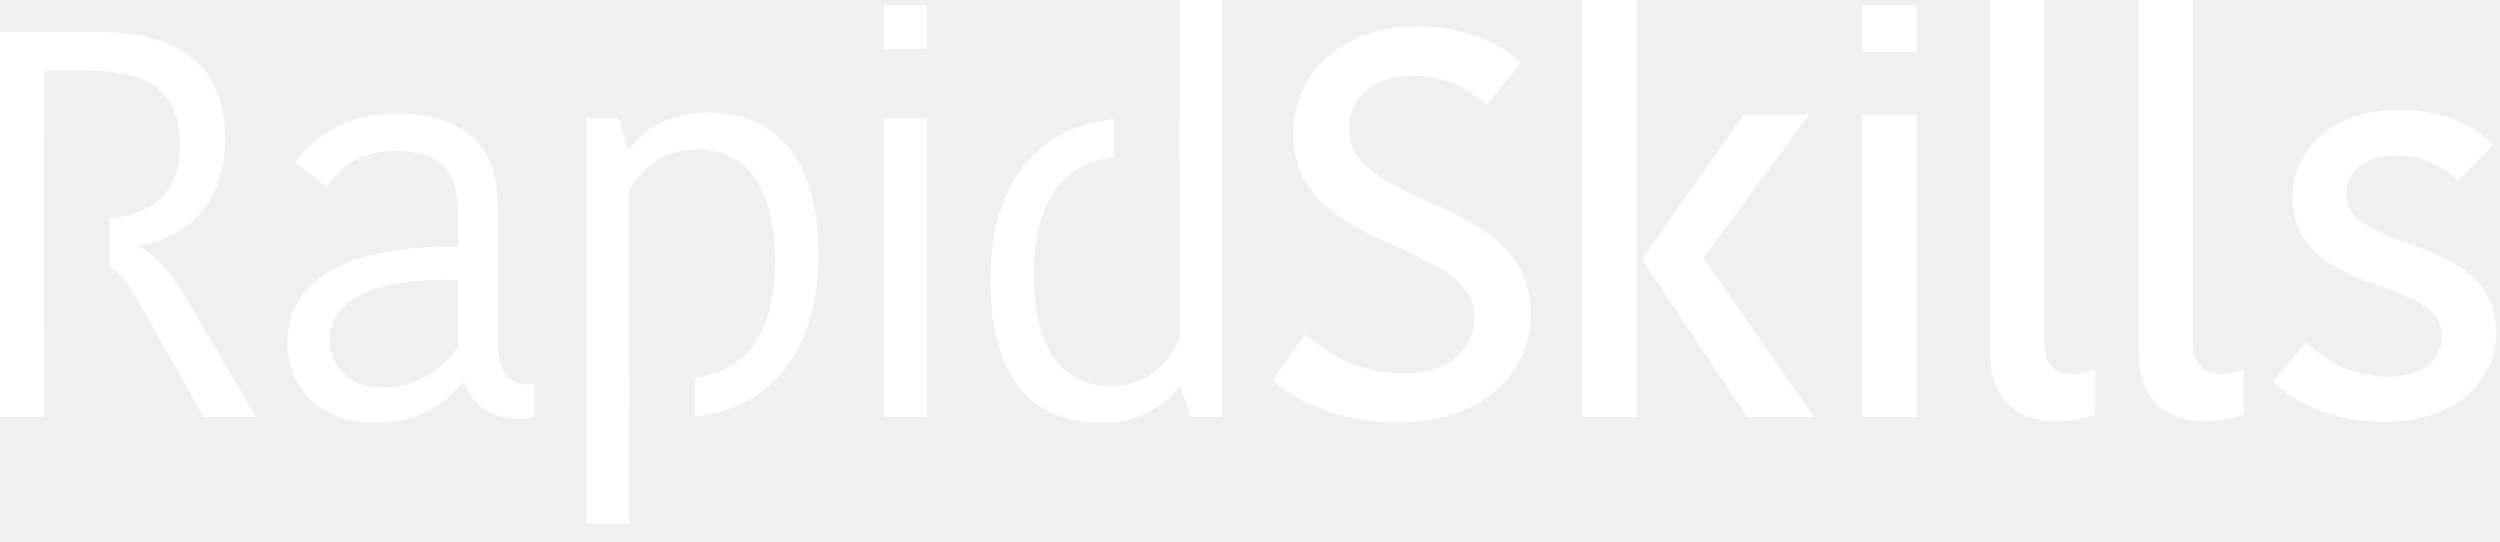
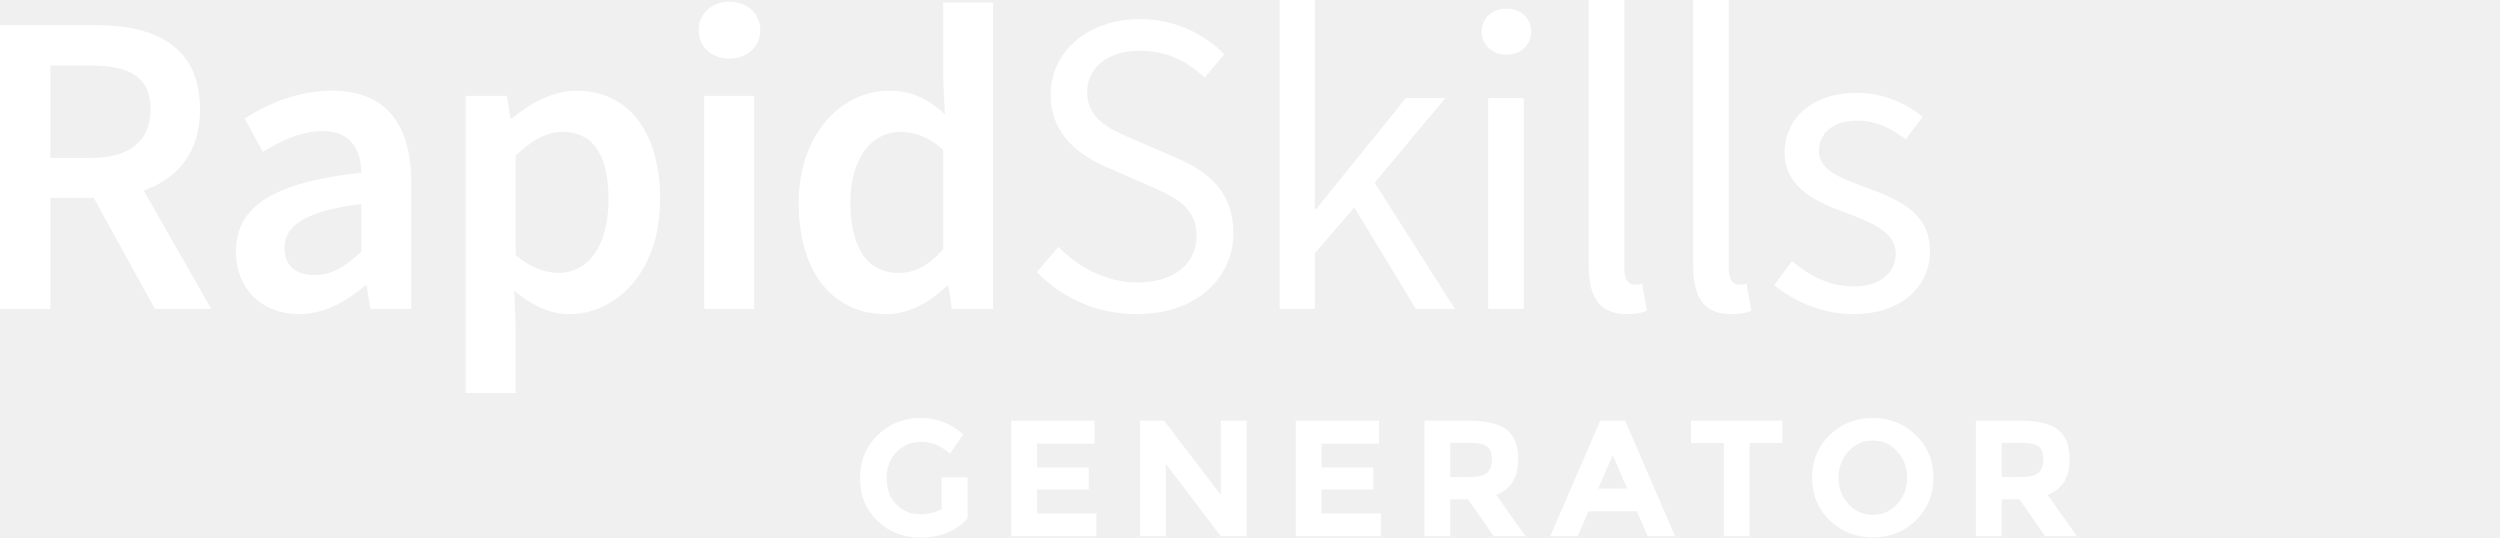
- <svg xmlns="http://www.w3.org/2000/svg" width="120px" height="26px" viewBox="0 0 120 26" version="1.1">
-   <g id="Symbols" stroke="none" stroke-width="1" fill="none" fill-rule="evenodd">
-     <g id="Logo/Alt-Full-no-Icon-White" fill="#FFFFFF">
-       <g id="Group-16">
-         <g id="Group-10" transform="translate(61.09194, 0.000035)">
-           <path d="M9.675,15.237 C9.675,11.414 0.976,12.205 0.976,6.38 C0.976,3.48 3.427,1.265 6.907,1.265 C9.279,1.265 11.019,2.162 11.915,3.005 L10.281,5.035 C9.49,4.35 8.383,3.638 6.722,3.638 C4.798,3.638 3.664,4.719 3.664,6.195 C3.664,10.07 12.39,9.306 12.39,15.078 C12.39,17.847 10.149,20.272 5.984,20.272 C2.953,20.272 0.949,19.112 2.13162821e-14,18.242 L1.556,16.054 C2.531,16.871 4.033,17.926 6.274,17.926 C8.515,17.926 9.675,16.739 9.675,15.237" id="Fill-5" />
-           <path d="M17.752,12.39 L22.602,5.509 L25.739,5.509 L20.704,12.337 L20.704,12.442 L25.976,20.008 L22.761,20.008 L17.752,12.495 L17.752,12.39 Z M14.852,20.008 L17.462,20.008 L17.462,0 L14.852,0 L14.852,20.008 Z" id="Fill-6" />
-           <polygon id="Fill-7" points="28.291 20.008 30.901 20.008 30.901 5.509 28.291 5.509" />
-           <path d="M37.016,2.66453526e-14 L37.016,16.239 C37.016,17.451 37.464,17.952 38.44,17.952 C38.914,17.952 39.23,17.82 39.468,17.741 L39.468,19.876 C38.941,20.087 38.282,20.219 37.623,20.219 C35.514,20.219 34.433,18.98 34.433,16.924 L34.433,2.66453526e-14 L37.016,2.66453526e-14 Z" id="Fill-8" />
-           <path d="M44.158,2.66453526e-14 L44.158,16.239 C44.158,17.451 44.606,17.952 45.581,17.952 C46.056,17.952 46.372,17.82 46.609,17.741 L46.609,19.876 C46.082,20.087 45.423,20.219 44.764,20.219 C42.655,20.219 41.574,18.98 41.574,16.924 L41.574,2.66453526e-14 L44.158,2.66453526e-14 Z" id="Fill-9" />
-           <path d="M48.95,9.437 C48.95,7.249 50.795,5.272 54.037,5.272 C56.041,5.272 57.649,5.958 58.571,6.959 L56.884,8.699 C56.252,8.014 55.145,7.46 53.958,7.46 C52.324,7.46 51.533,8.304 51.533,9.305 C51.533,12.258 58.73,11.098 58.73,16.001 C58.73,17.978 57.095,20.245 53.378,20.245 C50.742,20.245 48.897,19.217 48.027,18.321 L49.609,16.423 C50.426,17.266 51.823,18.084 53.51,18.084 C55.303,18.084 56.12,17.187 56.12,16.107 C56.12,13.18 48.95,14.314 48.95,9.437" id="Fill-10" />
-           <polygon id="Fill-14" points="28.291 2.494 30.901 2.494 30.901 0.255 28.291 0.255" />
-         </g>
-         <g id="Group-11" transform="translate(-0.00007, 0.000035)">
-           <path d="M21.988,13.444 C18.534,13.312 15.819,14.156 15.819,16.317 C15.819,17.583 16.742,18.611 18.403,18.611 C20.037,18.611 21.329,17.636 21.988,16.66 L21.988,13.444 Z M23.886,9.806 L23.886,16.291 C23.886,17.583 24.281,18.453 25.283,18.453 L25.652,18.453 L25.652,19.956 C25.467,20.061 25.177,20.113 24.914,20.113 C23.49,20.113 22.647,19.349 22.304,18.374 L22.199,18.374 C21.513,19.165 20.353,20.298 17.928,20.298 C15.266,20.298 13.789,18.426 13.789,16.476 C13.789,13.312 16.9,11.757 21.988,11.836 L21.988,10.281 C21.988,7.935 20.854,7.249 18.956,7.249 C17.032,7.249 16.109,8.303 15.687,8.989 L14.185,7.803 C14.686,7.118 16.03,5.457 19.009,5.457 C22.067,5.457 23.886,6.801 23.886,9.806 L23.886,9.806 Z" id="Fill-1" />
-           <polygon id="Fill-3" points="42.437 20.008 44.493 20.008 44.493 5.668 42.437 5.668" />
-           <path d="M33.959,5.404 C32.14,5.404 30.927,6.195 30.242,7.118 L30.136,7.118 L29.688,5.668 L28.159,5.668 L28.159,25.122 L30.189,25.122 L30.189,19.797 C30.192,19.798 30.196,19.798 30.199,19.799 L30.199,17.902 C30.196,17.901 30.192,17.9 30.189,17.899 L30.189,9.174 C30.69,8.251 31.718,7.17 33.484,7.17 C35.382,7.17 37.201,8.462 37.201,12.495 C37.201,15.901 35.921,17.775 33.349,18.143 L33.349,19.983 C36.955,19.604 39.284,16.893 39.284,12.258 C39.284,7.592 37.228,5.404 33.959,5.404" id="Fill-11" />
-           <path d="M8.884,14.235 C8.04,12.812 7.381,12.205 6.643,11.863 L6.643,11.757 C8.857,11.52 10.808,9.753 10.808,6.722 C10.808,3.032 8.488,1.529 4.64,1.529 L1.50990331e-14,1.529 L1.50990331e-14,20.008 L2.109,20.008 L2.109,15.561 L2.107,15.561 L2.107,6.811 L2.109,6.811 L2.109,3.401 L4.35,3.401 C7.144,3.401 8.646,4.376 8.646,6.959 C8.646,9.246 7.358,10.286 5.257,10.481 L5.257,12.784 C5.707,13.074 6.083,13.508 6.432,14.103 L9.78,20.008 L12.284,20.008 L8.884,14.235 Z" id="Fill-12" />
-           <path d="M56.634,3.55271368e-15 L56.634,5.905 C56.631,5.904 56.627,5.904 56.624,5.903 L56.624,7.8 C56.627,7.801 56.631,7.802 56.634,7.803 L56.634,16.212 C56.081,17.556 55,18.532 53.287,18.532 C51.389,18.532 49.623,17.24 49.623,13.233 C49.623,9.708 50.946,7.884 53.474,7.529 L53.474,5.714 C49.918,6.07 47.54,8.66 47.54,13.47 C47.54,18.163 49.596,20.298 52.838,20.298 C54.71,20.298 56.028,19.402 56.582,18.558 L56.687,18.558 L57.135,20.008 L58.664,20.008 L58.664,3.55271368e-15 L56.634,3.55271368e-15 Z" id="Fill-13" />
-           <polygon id="Fill-15" points="42.437 2.336 44.493 2.336 44.493 0.255 42.437 0.255" />
-         </g>
-       </g>
+ <svg xmlns="http://www.w3.org/2000/svg" width="121px" height="26px" viewBox="0 0 121 26" version="1.1">
+   <g id="Logo/Alt-Full-no-Icon-White" stroke="none" stroke-width="1" fill="none" fill-rule="evenodd">
+     <g id="Group-3" fill="#FFFFFF" fill-rule="nonzero">
+       <path d="M2.436,14.952 L2.436,9.576 L4.536,9.576 L7.497,14.952 L10.227,14.952 L6.951,9.219 C8.589,8.652 9.681,7.392 9.681,5.292 C9.681,2.226 7.497,1.218 4.641,1.218 L0,1.218 L0,14.952 L2.436,14.952 Z M4.389,7.644 L2.436,7.644 L2.436,3.171 L4.389,3.171 C6.258,3.171 7.287,3.717 7.287,5.292 C7.287,6.846 6.258,7.644 4.389,7.644 Z M14.484,15.204 C15.702,15.204 16.752,14.595 17.676,13.818 L17.739,13.818 L17.928,14.952 L19.902,14.952 L19.902,8.841 C19.902,5.964 18.642,4.389 16.059,4.389 C14.421,4.389 12.972,5.019 11.838,5.733 L12.72,7.35 C13.623,6.804 14.589,6.342 15.618,6.342 C17.004,6.342 17.466,7.266 17.487,8.358 C13.266,8.82 11.418,9.975 11.418,12.18 C11.418,13.986 12.678,15.204 14.484,15.204 Z M15.24,13.314 C14.379,13.314 13.77,12.915 13.77,11.991 C13.77,10.962 14.694,10.227 17.487,9.87 L17.487,12.18 C16.731,12.894 16.08,13.314 15.24,13.314 Z M24.957,19.026 L24.957,15.792 L24.894,14.07 C25.734,14.784 26.637,15.204 27.54,15.204 C29.829,15.204 31.95,13.167 31.95,9.639 C31.95,6.447 30.459,4.389 27.897,4.389 C26.763,4.389 25.65,4.998 24.789,5.733 L24.705,5.733 L24.537,4.641 L22.542,4.641 L22.542,19.026 L24.957,19.026 Z M27.036,13.209 C26.427,13.209 25.713,12.978 24.957,12.348 L24.957,7.539 C25.755,6.762 26.469,6.384 27.225,6.384 C28.779,6.384 29.451,7.602 29.451,9.66 C29.451,11.991 28.401,13.209 27.036,13.209 Z M35.304,2.835 C36.165,2.835 36.795,2.268 36.795,1.47 C36.795,0.651 36.165,0.084 35.304,0.084 C34.443,0.084 33.813,0.651 33.813,1.47 C33.813,2.268 34.443,2.835 35.304,2.835 Z M36.501,14.952 L36.501,4.641 L34.086,4.641 L34.086,14.952 L36.501,14.952 Z M42.9,15.204 C44.013,15.204 45.063,14.595 45.819,13.839 L45.903,13.839 L46.071,14.952 L48.066,14.952 L48.066,0.126 L45.651,0.126 L45.651,3.864 L45.735,5.523 C44.937,4.83 44.202,4.389 43.026,4.389 C40.779,4.389 38.658,6.447 38.658,9.807 C38.658,13.209 40.317,15.204 42.9,15.204 Z M43.488,13.209 C41.997,13.209 41.157,12.012 41.157,9.786 C41.157,7.623 42.228,6.384 43.551,6.384 C44.244,6.384 44.937,6.615 45.651,7.245 L45.651,12.054 C44.958,12.852 44.286,13.209 43.488,13.209 Z M55.011,15.204 C57.909,15.204 59.694,13.461 59.694,11.277 C59.694,9.24 58.455,8.295 56.859,7.602 L54.906,6.762 C53.814,6.3 52.617,5.796 52.617,4.473 C52.617,3.234 53.646,2.457 55.179,2.457 C56.46,2.457 57.468,2.961 58.308,3.759 L59.253,2.625 C58.266,1.617 56.817,0.924 55.179,0.924 C52.68,0.924 50.853,2.478 50.853,4.578 C50.853,6.594 52.344,7.581 53.646,8.127 L55.62,8.988 C56.922,9.576 57.909,10.017 57.909,11.424 C57.909,12.768 56.838,13.671 55.032,13.671 C53.604,13.671 52.218,12.978 51.231,11.949 L50.181,13.167 C51.378,14.406 53.079,15.204 55.011,15.204 Z M63.636,14.952 L63.636,12.264 L65.547,10.038 L68.529,14.952 L70.419,14.952 L66.534,8.841 L69.957,4.746 L68.046,4.746 L63.699,10.122 L63.636,10.122 L63.636,-5.68434189e-14 L61.935,-5.68434189e-14 L61.935,14.952 L63.636,14.952 Z M72.912,2.646 C73.584,2.646 74.109,2.184 74.109,1.533 C74.109,0.861 73.584,0.42 72.912,0.42 C72.24,0.42 71.715,0.861 71.715,1.533 C71.715,2.184 72.24,2.646 72.912,2.646 Z M73.752,14.952 L73.752,4.746 L72.03,4.746 L72.03,14.952 L73.752,14.952 Z M78.723,15.204 C79.185,15.204 79.479,15.141 79.71,15.036 L79.479,13.734 C79.29,13.776 79.206,13.776 79.101,13.776 C78.849,13.776 78.618,13.566 78.618,13.02 L78.618,-5.68434189e-14 L76.896,-5.68434189e-14 L76.896,12.894 C76.896,14.385 77.421,15.204 78.723,15.204 Z M83.778,15.204 C84.24,15.204 84.534,15.141 84.765,15.036 L84.534,13.734 C84.345,13.776 84.261,13.776 84.156,13.776 C83.904,13.776 83.673,13.566 83.673,13.02 L83.673,-5.68434189e-14 L81.951,-5.68434189e-14 L81.951,12.894 C81.951,14.385 82.476,15.204 83.778,15.204 Z M89.673,15.204 C92.088,15.204 93.411,13.818 93.411,12.159 C93.411,10.227 91.773,9.618 90.303,9.072 C89.148,8.631 88.035,8.274 88.035,7.308 C88.035,6.531 88.623,5.838 89.904,5.838 C90.807,5.838 91.542,6.216 92.235,6.741 L93.054,5.649 C92.277,5.019 91.164,4.494 89.883,4.494 C87.678,4.494 86.376,5.754 86.376,7.392 C86.376,9.114 87.972,9.807 89.421,10.332 C90.534,10.752 91.752,11.214 91.752,12.264 C91.752,13.146 91.08,13.86 89.736,13.86 C88.518,13.86 87.615,13.356 86.733,12.642 L85.872,13.797 C86.838,14.595 88.224,15.204 89.673,15.204 Z" id="RapidSkills" />
+       <path d="M44.529,26.016 C45.51,26.016 46.278,25.707 46.833,25.088 L46.833,25.088 L46.833,23.104 L45.577,23.104 L45.577,24.64 C45.289,24.805 44.929,24.888 44.497,24.888 C44.065,24.888 43.693,24.729 43.381,24.412 C43.069,24.095 42.913,23.672 42.913,23.144 C42.913,22.616 43.076,22.191 43.401,21.868 C43.726,21.545 44.126,21.384 44.601,21.384 C44.846,21.384 45.074,21.425 45.285,21.508 C45.496,21.591 45.726,21.741 45.977,21.96 L45.977,21.96 L46.625,21.024 C46.033,20.496 45.336,20.232 44.533,20.232 C43.73,20.232 43.045,20.509 42.477,21.064 C41.909,21.619 41.625,22.311 41.625,23.14 C41.625,23.969 41.904,24.656 42.461,25.2 C43.018,25.744 43.708,26.016 44.529,26.016 Z M53.065,25.952 L53.065,24.848 L50.193,24.848 L50.193,23.688 L52.697,23.688 L52.697,22.624 L50.193,22.624 L50.193,21.472 L52.977,21.472 L52.977,20.36 L48.945,20.36 L48.945,25.952 L53.065,25.952 Z M56.425,25.952 L56.425,22.448 L59.089,25.952 L60.337,25.952 L60.337,20.36 L59.089,20.36 L59.089,23.96 L56.345,20.36 L55.177,20.36 L55.177,25.952 L56.425,25.952 Z M66.833,25.952 L66.833,24.848 L63.961,24.848 L63.961,23.688 L66.465,23.688 L66.465,22.624 L63.961,22.624 L63.961,21.472 L66.745,21.472 L66.745,20.36 L62.713,20.36 L62.713,25.952 L66.833,25.952 Z M70.193,25.952 L70.193,24.168 L71.057,24.168 L72.297,25.952 L73.833,25.952 L72.417,23.952 C73.126,23.691 73.481,23.112 73.481,22.216 C73.481,21.565 73.296,21.093 72.925,20.8 C72.554,20.507 71.934,20.36 71.065,20.36 L71.065,20.36 L68.945,20.36 L68.945,25.952 L70.193,25.952 Z M71.105,23.088 L70.193,23.088 L70.193,21.432 L71.129,21.432 C71.529,21.432 71.809,21.488 71.969,21.6 C72.129,21.712 72.209,21.919 72.209,22.22 C72.209,22.521 72.132,22.741 71.977,22.88 C71.822,23.019 71.532,23.088 71.105,23.088 L71.105,23.088 Z M76.361,25.952 L76.881,24.744 L79.225,24.744 L79.745,25.952 L81.073,25.952 L78.657,20.36 L77.449,20.36 L75.033,25.952 L76.361,25.952 Z M78.753,23.648 L77.353,23.648 L78.057,22.024 L78.753,23.648 Z M84.681,25.952 L84.681,21.44 L86.265,21.44 L86.265,20.36 L81.849,20.36 L81.849,21.44 L83.433,21.44 L83.433,25.952 L84.681,25.952 Z M90.641,26.008 C91.468,26.008 92.164,25.733 92.729,25.184 C93.294,24.629 93.577,23.941 93.577,23.12 C93.577,22.299 93.294,21.612 92.729,21.06 C92.164,20.508 91.468,20.232 90.641,20.232 C89.814,20.232 89.118,20.508 88.553,21.06 C87.988,21.612 87.705,22.299 87.705,23.12 C87.705,23.941 87.988,24.628 88.553,25.18 C89.118,25.732 89.814,26.008 90.641,26.008 Z M90.645,24.92 C90.178,24.92 89.785,24.745 89.465,24.396 C89.145,24.047 88.985,23.623 88.985,23.124 C88.985,22.625 89.145,22.2 89.465,21.848 C89.785,21.496 90.178,21.32 90.645,21.32 C91.112,21.32 91.505,21.496 91.825,21.848 C92.145,22.2 92.305,22.627 92.305,23.128 C92.305,23.624 92.145,24.047 91.825,24.396 C91.505,24.745 91.112,24.92 90.645,24.92 Z M96.881,25.952 L96.881,24.168 L97.745,24.168 L98.985,25.952 L100.521,25.952 L99.105,23.952 C99.814,23.691 100.169,23.112 100.169,22.216 C100.169,21.565 99.984,21.093 99.613,20.8 C99.242,20.507 98.622,20.36 97.753,20.36 L97.753,20.36 L95.633,20.36 L95.633,25.952 L96.881,25.952 Z M97.793,23.088 L96.881,23.088 L96.881,21.432 L97.817,21.432 C98.217,21.432 98.497,21.488 98.657,21.6 C98.817,21.712 98.897,21.919 98.897,22.22 C98.897,22.521 98.82,22.741 98.665,22.88 C98.51,23.019 98.22,23.088 97.793,23.088 L97.793,23.088 Z" id="GENERATOR" />
    </g>
  </g>
</svg>
